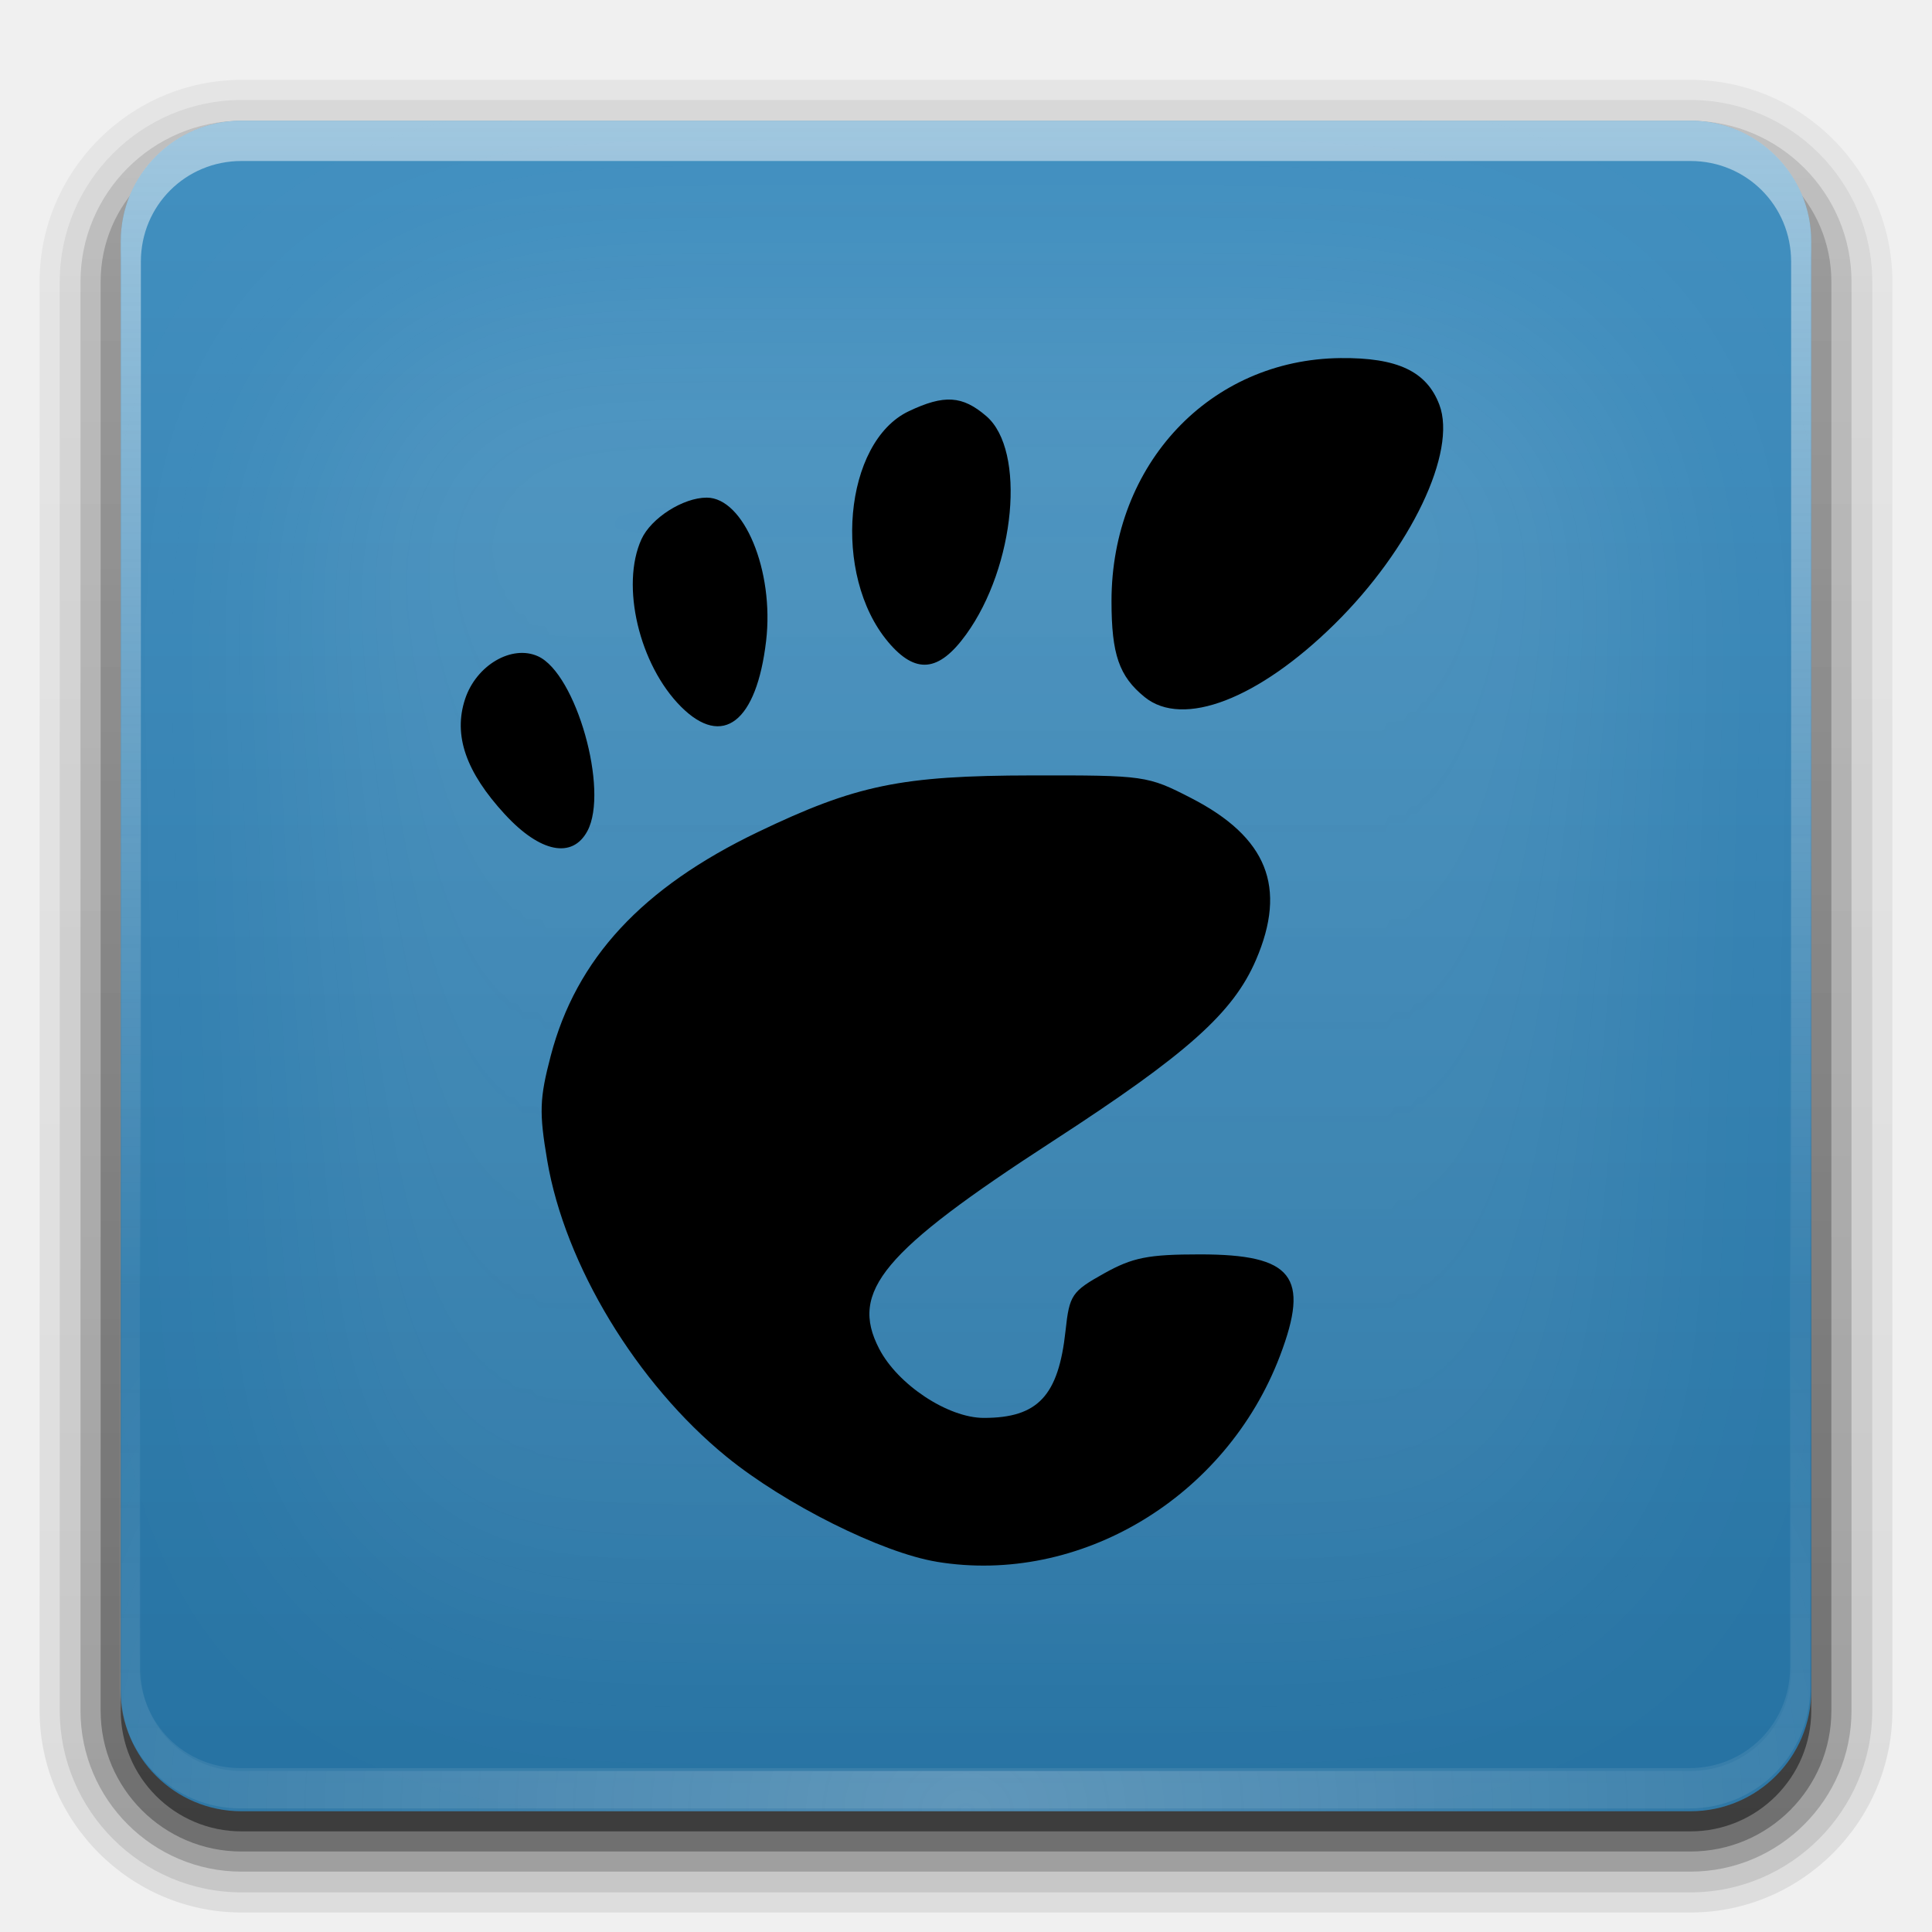
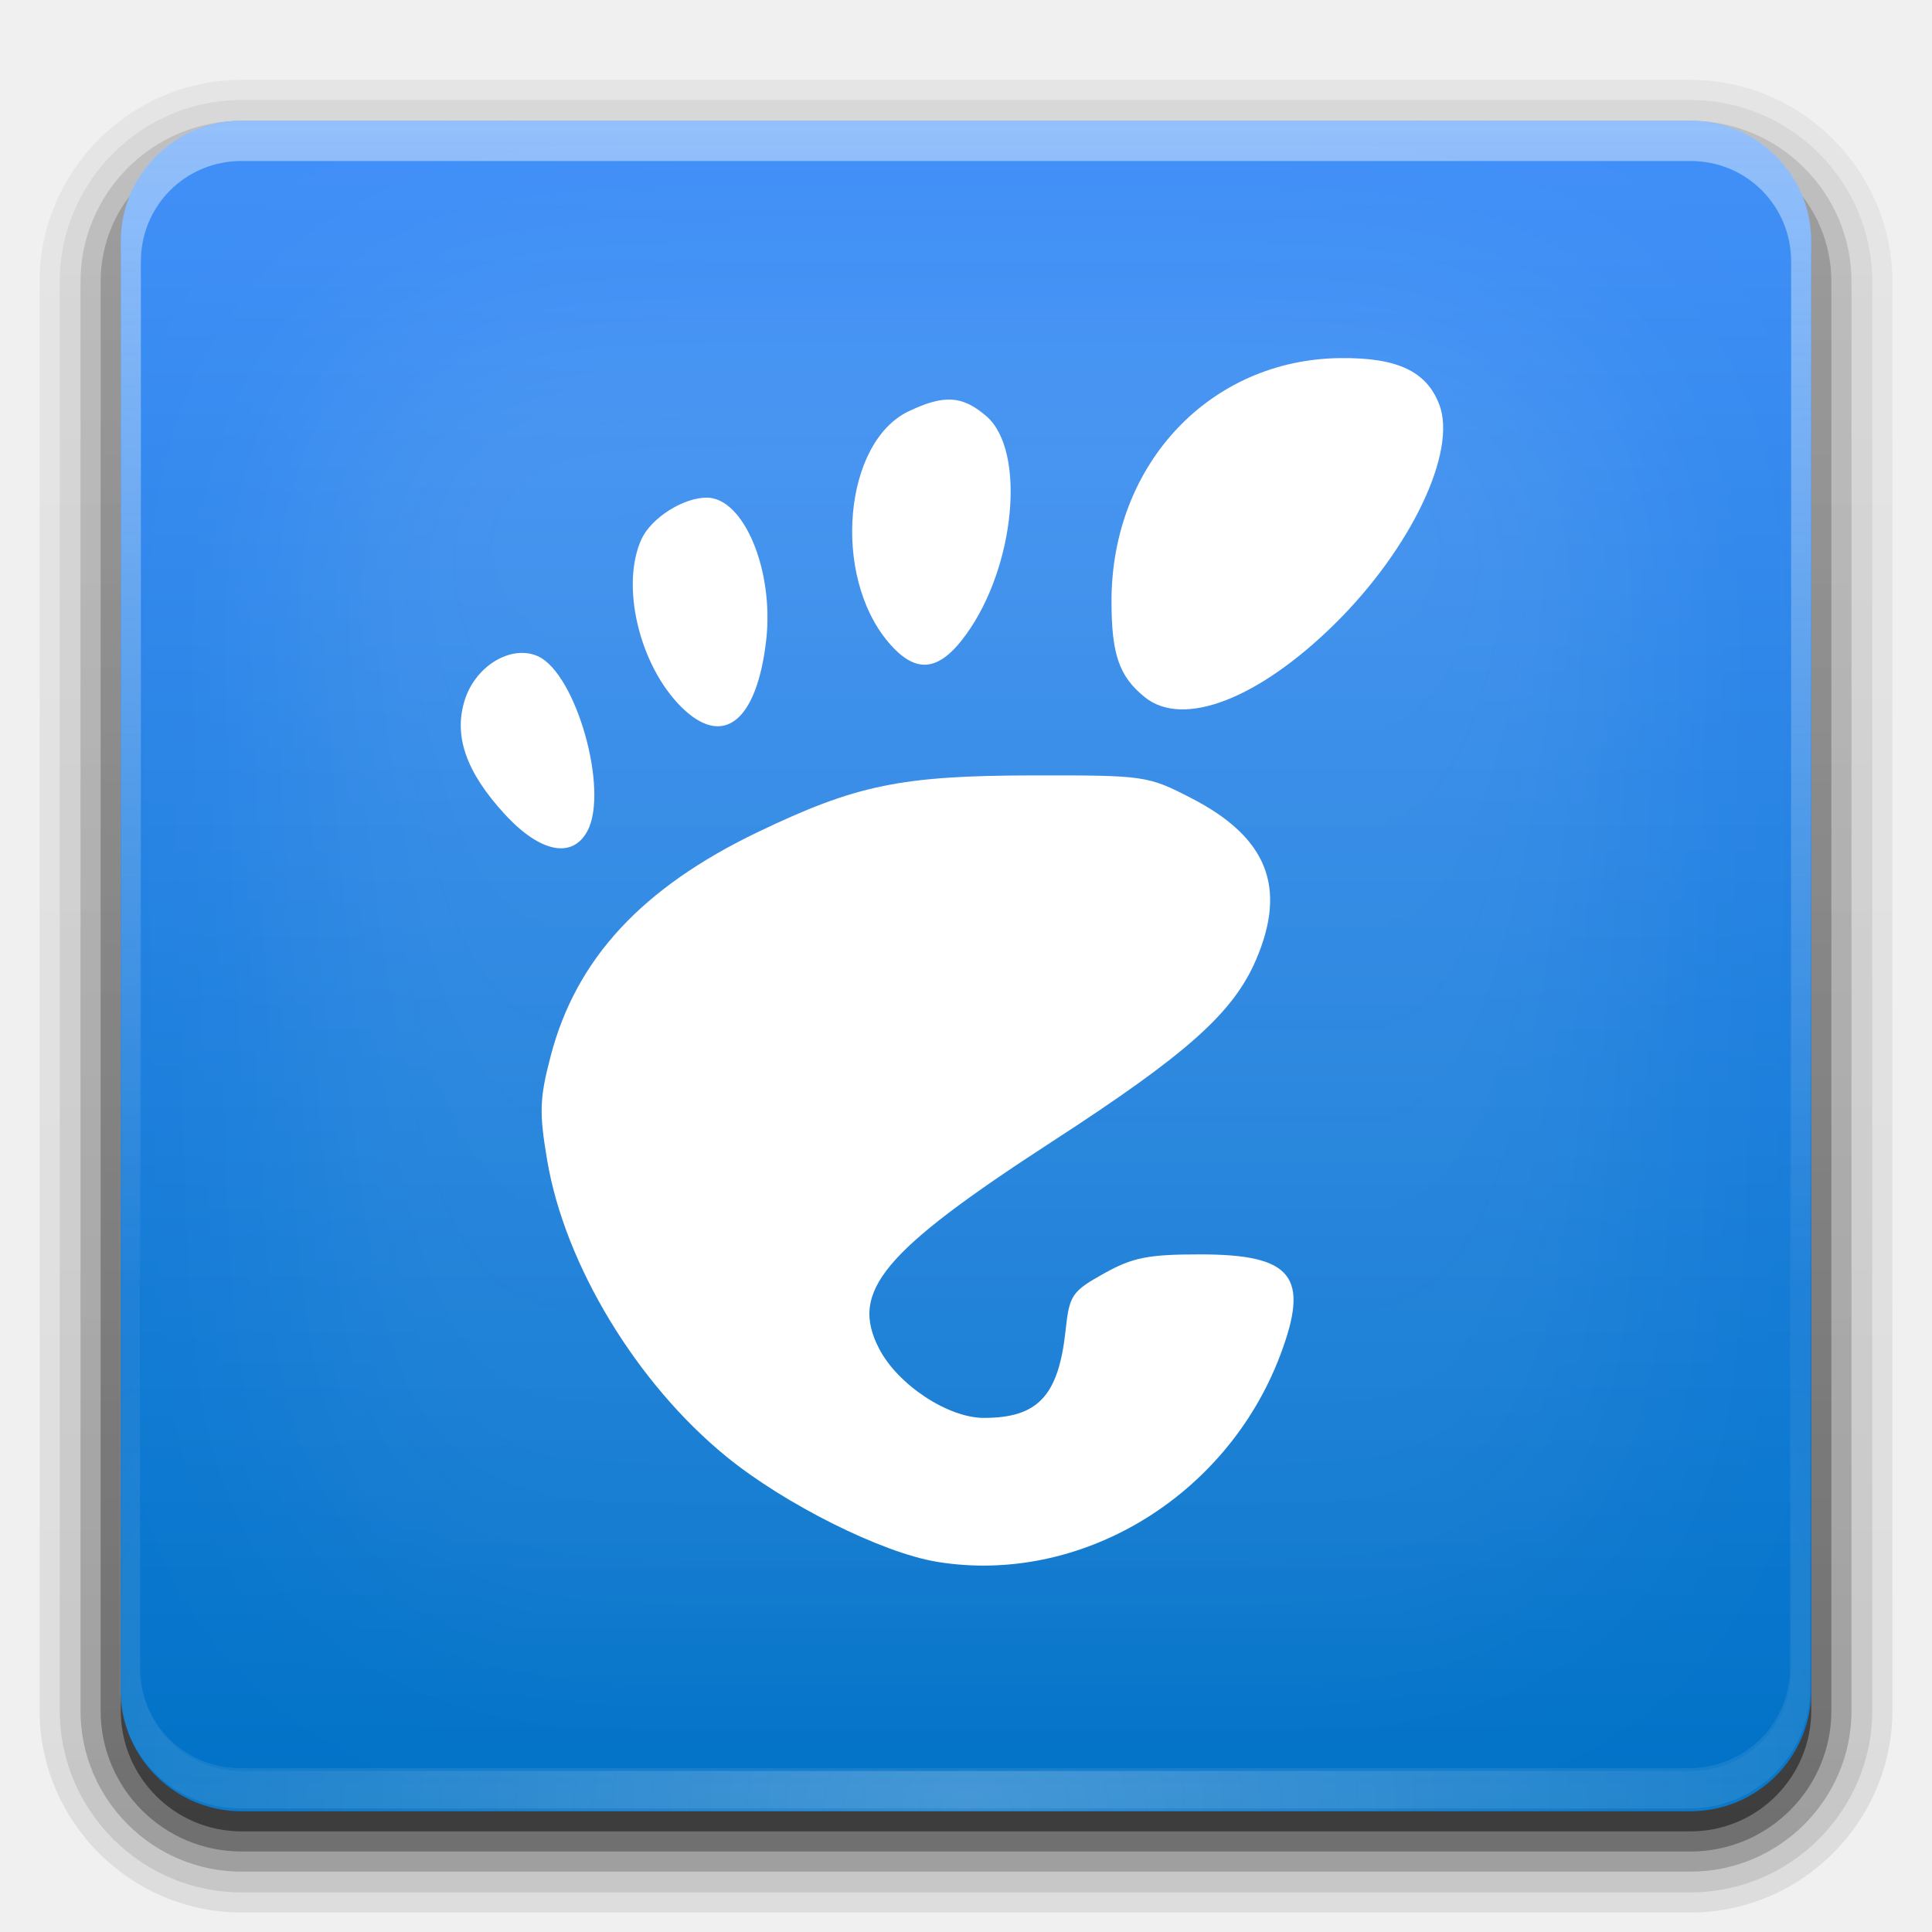
<svg xmlns="http://www.w3.org/2000/svg" xmlns:xlink="http://www.w3.org/1999/xlink" version="1.0" width="96" height="96" id="svg2408">
  <defs id="defs2410">
    <linearGradient id="linearGradient4863">
-       <stop offset="0" style="stop-color:#2672a2;stop-opacity:1" id="stop4859" />
-       <stop offset="1" style="stop-color:#4290c0;stop-opacity:1" id="stop4861" />
+       <stop offset="0" style="stop-color:#0072c6;stop-opacity:1" id="stop4859" />
+       <stop offset="1" style="stop-color:#4290f9;stop-opacity:1" id="stop4861" />
    </linearGradient>
    <linearGradient id="linearGradient4844">
      <stop id="stop4840" offset="0" style="stop-color:#006cff;stop-opacity:1" />
      <stop id="stop4842" offset="1" style="stop-color:#00b205;stop-opacity:1" />
    </linearGradient>
    <linearGradient id="linearGradient4802">
      <stop style="stop-color:#ff002c;stop-opacity:1" offset="0" id="stop4798" />
      <stop style="stop-color:#2c33ff;stop-opacity:1" offset="1" id="stop4800" />
    </linearGradient>
    <linearGradient id="linearGradient4724">
      <stop id="stop4720" offset="0" style="stop-color:#ff7200;stop-opacity:1" />
      <stop id="stop4722" offset="1" style="stop-color:#e80000;stop-opacity:1" />
    </linearGradient>
    <linearGradient id="linearGradient4692">
      <stop style="stop-color:#000000;stop-opacity:1;" offset="0" id="stop4688" />
      <stop style="stop-color:#646464;stop-opacity:1" offset="1" id="stop4690" />
    </linearGradient>
    <linearGradient x1="45.448" y1="92.54" x2="45.448" y2="7.017" id="ButtonShadow" gradientUnits="userSpaceOnUse" gradientTransform="scale(1.005865,0.994169)">
      <stop id="stop3750" style="stop-color:#000000;stop-opacity:1" offset="0" />
      <stop id="stop3752" style="stop-color:#000000;stop-opacity:0.588" offset="1" />
    </linearGradient>
    <linearGradient id="linearGradient3737">
      <stop id="stop3739" style="stop-color:#fefefe;stop-opacity:1" offset="0" />
      <stop id="stop3741" style="stop-color:#fefefe;stop-opacity:0" offset="1" />
    </linearGradient>
    <linearGradient id="linearGradient3700">
      <stop id="stop3702" style="stop-color:#80aad1;stop-opacity:1" offset="0" />
      <stop id="stop3704" style="stop-color:#b3d7ff;stop-opacity:1" offset="1" />
    </linearGradient>
    <filter color-interpolation-filters="sRGB" id="filter3174">
      <feGaussianBlur id="feGaussianBlur3176" stdDeviation="1.71" />
    </filter>
    <linearGradient x1="36.357" y1="6" x2="36.357" y2="63.893" id="linearGradient3188" xlink:href="#linearGradient3737" gradientUnits="userSpaceOnUse" />
    <filter x="-0.192" y="-0.192" width="1.384" height="1.384" color-interpolation-filters="sRGB" id="filter3794">
      <feGaussianBlur id="feGaussianBlur3796" stdDeviation="5.28" />
    </filter>
    <linearGradient x1="48" y1="20.221" x2="48" y2="138.661" id="linearGradient3613" xlink:href="#linearGradient3737" gradientUnits="userSpaceOnUse" />
    <radialGradient cx="48" cy="90.172" r="42" fx="48" fy="90.172" id="radialGradient3619" xlink:href="#linearGradient3737" gradientUnits="userSpaceOnUse" gradientTransform="matrix(1.157313,0,0,0.9959077,-7.551021,0.1971319)" />
    <clipPath id="clipPath3613">
      <rect width="84" height="84" rx="6" ry="6" x="6" y="6" id="rect3615" style="fill:#fefefe;fill-opacity:1;fill-rule:nonzero;stroke:none" />
    </clipPath>
    <linearGradient x1="48" y1="90" x2="48" y2="5.988" id="linearGradient3617" xlink:href="#linearGradient4863" gradientUnits="userSpaceOnUse" />
    <linearGradient x1="45.448" y1="92.54" x2="45.448" y2="7.017" id="ButtonShadow-0" gradientUnits="userSpaceOnUse" gradientTransform="matrix(1.005865,0,0,0.994169,100,0)">
      <stop id="stop3750-8" style="stop-color:#000000;stop-opacity:1" offset="0" />
      <stop id="stop3752-5" style="stop-color:#000000;stop-opacity:0.588" offset="1" />
    </linearGradient>
    <linearGradient x1="32.251" y1="6.132" x2="32.251" y2="90.239" id="linearGradient3780" xlink:href="#ButtonShadow-0" gradientUnits="userSpaceOnUse" gradientTransform="matrix(1.02381,0,0,1.011905,-1.142857,-98.07143)" />
    <linearGradient x1="32.251" y1="6.132" x2="32.251" y2="90.239" id="linearGradient3772" xlink:href="#ButtonShadow-0" gradientUnits="userSpaceOnUse" gradientTransform="matrix(1.02381,0,0,1.011905,-1.142857,-98.07143)" />
    <linearGradient x1="32.251" y1="6.132" x2="32.251" y2="90.239" id="linearGradient3725" xlink:href="#ButtonShadow-0" gradientUnits="userSpaceOnUse" gradientTransform="matrix(1.02381,0,0,1.011905,-1.142857,-98.07143)" />
    <linearGradient x1="32.251" y1="6.132" x2="32.251" y2="90.239" id="linearGradient3721" xlink:href="#ButtonShadow-0" gradientUnits="userSpaceOnUse" gradientTransform="translate(0,-97)" />
    <linearGradient x1="32.251" y1="6.132" x2="32.251" y2="90.239" id="linearGradient3026" xlink:href="#ButtonShadow-0" gradientUnits="userSpaceOnUse" gradientTransform="matrix(1.02381,0,0,1.011905,-1.142857,-98.07143)" />
    <linearGradient x1="-41" y1="49" x2="72" y2="49" id="linearGradient4111" xlink:href="#linearGradient4086" gradientUnits="userSpaceOnUse" gradientTransform="matrix(0,1,-1,0,97,1)" />
    <linearGradient id="linearGradient4086">
      <stop id="stop4088" style="stop-color:#bebebe;stop-opacity:1" offset="0" />
      <stop id="stop4098" style="stop-color:#ebebeb;stop-opacity:1" offset="1" />
    </linearGradient>
    <radialGradient cx="48" cy="44" r="16" fx="48" fy="44" id="radialGradient3847-1" xlink:href="#linearGradient3841-9" gradientUnits="userSpaceOnUse" />
    <linearGradient id="linearGradient3841-9">
      <stop id="stop3843-9" style="stop-color:#fefefe;stop-opacity:1" offset="0" />
      <stop id="stop3849-7" style="stop-color:#fefefe;stop-opacity:0.336" offset="0.5" />
      <stop id="stop3845-4" style="stop-color:#000000;stop-opacity:0.168" offset="1" />
    </linearGradient>
    <linearGradient x1="15" y1="48" x2="120" y2="48" id="linearGradient3857-9" xlink:href="#linearGradient3851-2" gradientUnits="userSpaceOnUse" gradientTransform="matrix(0,-1,1,0,0,97)" />
    <linearGradient id="linearGradient3851-2">
      <stop id="stop3853-9" style="stop-color:#000000;stop-opacity:1" offset="0" />
      <stop id="stop3855-4" style="stop-color:#000000;stop-opacity:0" offset="1" />
    </linearGradient>
    <linearGradient x1="16" y1="49" x2="80" y2="49" id="linearGradient4223" xlink:href="#linearGradient4086" gradientUnits="userSpaceOnUse" gradientTransform="matrix(0,-1,1,0,-1,97)" />
    <linearGradient xlink:href="#linearGradient4692" id="linearGradient4694" x1="171.97" y1="79.072" x2="172.45" y2="11.953" gradientUnits="userSpaceOnUse" gradientTransform="matrix(0.3712194,0,0,0.4249555,-38.13505,30.21888)" />
    <linearGradient xlink:href="#linearGradient4724" id="linearGradient4694-3" x1="171.97" y1="79.072" x2="172.45" y2="11.953" gradientUnits="userSpaceOnUse" gradientTransform="matrix(-0.3712194,0,0,0.4249555,88.51563,30.16257)" />
    <linearGradient xlink:href="#linearGradient4692" id="linearGradient4694-0" x1="171.97" y1="79.072" x2="172.45" y2="11.953" gradientUnits="userSpaceOnUse" gradientTransform="matrix(0.3712194,0,0,0.4249555,-14.84987,30.16257)" />
    <linearGradient xlink:href="#linearGradient4802" id="linearGradient4694-3-6" x1="171.97" y1="79.072" x2="172.45" y2="11.953" gradientUnits="userSpaceOnUse" gradientTransform="matrix(-0.3712194,0,0,0.4249555,111.8008,30.10625)" />
    <linearGradient xlink:href="#linearGradient4692" id="linearGradient4694-0-2" x1="171.97" y1="79.072" x2="172.45" y2="11.953" gradientUnits="userSpaceOnUse" gradientTransform="matrix(0.3712194,0,0,0.4249555,8.435327,30.10625)" />
    <linearGradient xlink:href="#linearGradient4844" id="linearGradient4694-3-6-3" x1="171.97" y1="79.072" x2="172.45" y2="11.953" gradientUnits="userSpaceOnUse" gradientTransform="matrix(-0.3712194,0,0,0.4249555,135.086,30.04993)" />
    <linearGradient x1="48" y1="90" x2="48" y2="5.988" id="linearGradient3617-3" xlink:href="#linearGradient3700" gradientUnits="userSpaceOnUse" />
    <linearGradient x1="36.357" y1="6" x2="36.357" y2="63.893" id="linearGradient3188-2" xlink:href="#linearGradient3737" gradientUnits="userSpaceOnUse" />
    <radialGradient cx="48" cy="90.172" r="42" fx="48" fy="90.172" id="radialGradient3619-2" xlink:href="#linearGradient3737" gradientUnits="userSpaceOnUse" gradientTransform="matrix(1.157313,0,0,0.9959077,-7.551021,0.1971319)" />
    <linearGradient y2="63.893" x2="36.357" y1="6" x1="36.357" gradientUnits="userSpaceOnUse" id="linearGradient3604" xlink:href="#linearGradient3737" gradientTransform="rotate(180,47.9746,47.92982)" />
  </defs>
  <g id="layer2" style="display:none">
    <rect width="86" height="85" rx="6" ry="6" x="5" y="7" id="rect3745" style="opacity:0.9;fill:url(#ButtonShadow);fill-opacity:1;fill-rule:nonzero;stroke:none;filter:url(#filter3174)" />
  </g>
  <g id="layer3">
    <path d="m 12,-95.031 c -5.511,0 -10.031,4.52 -10.031,10.031 l 0,71 c 0,5.511 4.52,10.031 10.031,10.031 l 72,0 c 5.511,0 10.031,-4.52 10.031,-10.031 l 0,-71 c 0,-5.511 -4.52,-10.031 -10.031,-10.031 l -72,0 z" transform="scale(1,-1)" id="path3786" style="opacity:0.08;fill:url(#linearGradient3026);fill-opacity:1;fill-rule:nonzero;stroke:none;display:inline" />
    <path d="m 12,-94.031 c -4.972,0 -9.031,4.06 -9.031,9.031 l 0,71 c 0,4.972 4.06,9.031 9.031,9.031 l 72,0 c 4.972,0 9.031,-4.06 9.031,-9.031 l 0,-71 c 0,-4.972 -4.06,-9.031 -9.031,-9.031 l -72,0 z" transform="scale(1,-1)" id="path3778" style="opacity:0.1;fill:url(#linearGradient3780);fill-opacity:1;fill-rule:nonzero;stroke:none;display:inline" />
    <path d="m 12,-93 c -4.409,0 -8,3.591 -8,8 l 0,71 c 0,4.409 3.591,8 8,8 l 72,0 c 4.409,0 8,-3.591 8,-8 l 0,-71 c 0,-4.409 -3.591,-8 -8,-8 l -72,0 z" transform="scale(1,-1)" id="path3770" style="opacity:0.2;fill:url(#linearGradient3772);fill-opacity:1;fill-rule:nonzero;stroke:none;display:inline" />
    <rect width="86" height="85" rx="7" ry="7" x="5" y="-92" transform="scale(1,-1)" id="rect3723" style="opacity:0.3;fill:url(#linearGradient3725);fill-opacity:1;fill-rule:nonzero;stroke:none;display:inline" />
    <rect width="84" height="84" rx="6" ry="6" x="6" y="-91" transform="scale(1,-1)" id="rect3716" style="opacity:0.45;fill:url(#linearGradient3721);fill-opacity:1;fill-rule:nonzero;stroke:none;display:inline" />
  </g>
  <g id="layer1">
    <rect width="84" height="84" rx="6" ry="6" x="6" y="6" id="rect2419" style="fill:url(#linearGradient3617);fill-opacity:1;fill-rule:nonzero;stroke:none" />
-     <path d="M 12,6 C 8.676,6 6,8.676 6,12 v 2 68 2 c 0,0.335 0.041,0.651 0.094,0.969 0.049,0.296 0.097,0.597 0.188,0.875 0.01,0.03 0.021,0.064 0.031,0.094 0.099,0.288 0.235,0.547 0.375,0.812 0.145,0.274 0.316,0.536 0.5,0.781 0.184,0.246 0.374,0.473 0.594,0.688 0.44,0.428 0.943,0.815 1.5,1.094 0.279,0.14 0.573,0.247 0.875,0.344 -0.256,-0.1 -0.487,-0.236 -0.719,-0.375 -0.007,-0.004 -0.024,0.004 -0.031,0 -0.032,-0.019 -0.062,-0.043 -0.094,-0.062 -0.12,-0.077 -0.231,-0.164 -0.344,-0.25 -0.106,-0.081 -0.213,-0.161 -0.312,-0.25 C 8.478,88.557 8.309,88.373 8.156,88.188 8.049,88.057 7.938,87.922 7.844,87.781 7.819,87.743 7.805,87.695 7.781,87.656 7.716,87.553 7.651,87.452 7.594,87.344 7.493,87.149 7.388,86.928 7.312,86.719 7.305,86.697 7.289,86.678 7.281,86.656 7.249,86.564 7.245,86.469 7.219,86.375 7.188,86.268 7.148,86.172 7.125,86.062 7.052,85.721 7,85.364 7,85 V 83 15 13 C 7,10.218 9.218,8 12,8 h 2 68 2 c 2.782,0 5,2.218 5,5 v 2 68 2 c 0,0.364 -0.052,0.721 -0.125,1.062 -0.044,0.207 -0.088,0.398 -0.156,0.594 -0.008,0.022 -0.023,0.041 -0.031,0.062 -0.063,0.174 -0.138,0.367 -0.219,0.531 -0.042,0.083 -0.079,0.17 -0.125,0.25 -0.055,0.097 -0.127,0.188 -0.188,0.281 -0.094,0.141 -0.205,0.276 -0.312,0.406 -0.143,0.174 -0.303,0.347 -0.469,0.5 -0.011,0.01 -0.02,0.021 -0.031,0.031 -0.138,0.126 -0.285,0.234 -0.438,0.344 -0.103,0.073 -0.204,0.153 -0.312,0.219 -0.007,0.004 -0.024,-0.004 -0.031,0 -0.232,0.139 -0.463,0.275 -0.719,0.375 0.302,-0.097 0.596,-0.204 0.875,-0.344 0.557,-0.279 1.06,-0.666 1.5,-1.094 0.22,-0.214 0.409,-0.442 0.594,-0.688 0.184,-0.246 0.355,-0.508 0.5,-0.781 0.14,-0.265 0.276,-0.525 0.375,-0.812 0.01,-0.031 0.021,-0.063 0.031,-0.094 0.09,-0.278 0.139,-0.579 0.188,-0.875 C 89.959,84.651 90,84.335 90,84 V 82 14 12 C 90,8.676 87.324,6 84,6 Z" id="rect3728" style="opacity:0.5;fill:url(#linearGradient3188);fill-opacity:1;fill-rule:nonzero;stroke:none" />
+     <path d="M 12,6 C 8.676,6 6,8.676 6,12 v 2 68 2 c 0,0.335 0.041,0.651 0.094,0.969 0.049,0.296 0.097,0.597 0.188,0.875 0.01,0.03 0.021,0.064 0.031,0.094 0.099,0.288 0.235,0.547 0.375,0.812 0.145,0.274 0.316,0.536 0.5,0.781 0.184,0.246 0.374,0.473 0.594,0.688 0.44,0.428 0.943,0.815 1.5,1.094 0.279,0.14 0.573,0.247 0.875,0.344 -0.256,-0.1 -0.487,-0.236 -0.719,-0.375 -0.007,-0.004 -0.024,0.004 -0.031,0 -0.032,-0.019 -0.062,-0.043 -0.094,-0.062 -0.12,-0.077 -0.231,-0.164 -0.344,-0.25 -0.106,-0.081 -0.213,-0.161 -0.312,-0.25 C 8.478,88.557 8.309,88.373 8.156,88.188 8.049,88.057 7.938,87.922 7.844,87.781 7.819,87.743 7.805,87.695 7.781,87.656 7.716,87.553 7.651,87.452 7.594,87.344 7.493,87.149 7.388,86.928 7.312,86.719 7.305,86.697 7.289,86.678 7.281,86.656 7.249,86.564 7.245,86.469 7.219,86.375 7.188,86.268 7.148,86.172 7.125,86.062 7.052,85.721 7,85.364 7,85 V 83 15 13 C 7,10.218 9.218,8 12,8 h 2 68 2 c 2.782,0 5,2.218 5,5 v 2 68 2 c 0,0.364 -0.052,0.721 -0.125,1.062 -0.044,0.207 -0.088,0.398 -0.156,0.594 -0.008,0.022 -0.023,0.041 -0.031,0.062 -0.063,0.174 -0.138,0.367 -0.219,0.531 -0.042,0.083 -0.079,0.17 -0.125,0.25 -0.055,0.097 -0.127,0.188 -0.188,0.281 -0.094,0.141 -0.205,0.276 -0.312,0.406 -0.143,0.174 -0.303,0.347 -0.469,0.5 -0.011,0.01 -0.02,0.021 -0.031,0.031 -0.138,0.126 -0.285,0.234 -0.438,0.344 -0.103,0.073 -0.204,0.153 -0.312,0.219 -0.007,0.004 -0.024,-0.004 -0.031,0 -0.232,0.139 -0.463,0.275 -0.719,0.375 0.302,-0.097 0.596,-0.204 0.875,-0.344 0.557,-0.279 1.06,-0.666 1.5,-1.094 0.22,-0.214 0.409,-0.442 0.594,-0.688 0.184,-0.246 0.355,-0.508 0.5,-0.781 0.14,-0.265 0.276,-0.525 0.375,-0.812 0.01,-0.031 0.021,-0.063 0.031,-0.094 0.09,-0.278 0.139,-0.579 0.188,-0.875 C 89.959,84.651 90,84.335 90,84 V 82 14 12 C 90,8.676 87.324,6 84,6 Z" id="rect3728" style="opacity:0.436;fill:url(#linearGradient3188);fill-opacity:1;fill-rule:nonzero;stroke:none" />
    <path d="M 12,90 C 8.676,90 6,87.324 6,84 V 82 14 12 c 0,-0.335 0.041,-0.651 0.094,-0.969 0.049,-0.296 0.097,-0.597 0.188,-0.875 C 6.291,10.126 6.302,10.093 6.312,10.062 6.411,9.775 6.547,9.515 6.688,9.25 6.832,8.976 7.003,8.714 7.188,8.469 7.372,8.223 7.561,7.995 7.781,7.781 8.221,7.353 8.724,6.967 9.281,6.688 9.56,6.548 9.855,6.441 10.156,6.344 9.9,6.444 9.67,6.58 9.438,6.719 c -0.007,0.004 -0.024,-0.004 -0.031,0 -0.032,0.019 -0.062,0.043 -0.094,0.062 -0.12,0.077 -0.231,0.164 -0.344,0.25 -0.106,0.081 -0.213,0.161 -0.312,0.25 C 8.478,7.443 8.309,7.627 8.156,7.812 8.049,7.943 7.938,8.078 7.844,8.219 7.819,8.257 7.805,8.305 7.781,8.344 7.716,8.447 7.651,8.548 7.594,8.656 7.493,8.851 7.388,9.072 7.312,9.281 7.305,9.303 7.289,9.322 7.281,9.344 7.249,9.436 7.245,9.531 7.219,9.625 7.188,9.732 7.148,9.828 7.125,9.938 7.052,10.279 7,10.636 7,11 v 2 68 2 c 0,2.782 2.218,5 5,5 h 2 68 2 c 2.782,0 5,-2.218 5,-5 V 81 13 11 C 89,10.636 88.948,10.279 88.875,9.938 88.831,9.731 88.787,9.54 88.719,9.344 88.711,9.322 88.695,9.303 88.688,9.281 88.625,9.108 88.549,8.914 88.469,8.75 88.427,8.667 88.39,8.58 88.344,8.5 88.289,8.403 88.217,8.312 88.156,8.219 88.062,8.078 87.951,7.943 87.844,7.812 87.701,7.638 87.541,7.466 87.375,7.312 87.364,7.302 87.355,7.291 87.344,7.281 87.205,7.156 87.059,7.047 86.906,6.938 86.804,6.864 86.702,6.784 86.594,6.719 c -0.007,-0.004 -0.024,0.004 -0.031,0 -0.232,-0.139 -0.463,-0.275 -0.719,-0.375 0.302,0.097 0.596,0.204 0.875,0.344 0.557,0.279 1.06,0.666 1.5,1.094 0.22,0.214 0.409,0.442 0.594,0.688 0.184,0.246 0.355,0.508 0.5,0.781 0.14,0.265 0.276,0.525 0.375,0.812 0.01,0.031 0.021,0.063 0.031,0.094 0.09,0.278 0.139,0.579 0.188,0.875 C 89.959,11.349 90,11.665 90,12 v 2 68 2 c 0,3.324 -2.676,6 -6,6 z" id="path3615" style="opacity:0.2;fill:url(#radialGradient3619);fill-opacity:1;fill-rule:nonzero;stroke:none" />
  </g>
  <path d="m 83.949,89.86 c 3.324,0 6,-2.676 6,-6 v -2 -68 -2 c 0,-0.335 -0.041,-0.651 -0.094,-0.969 -0.049,-0.296 -0.097,-0.597 -0.188,-0.875 -0.01,-0.03 -0.021,-0.064 -0.031,-0.094 -0.099,-0.288 -0.235,-0.547 -0.375,-0.812 -0.145,-0.274 -0.316,-0.536 -0.5,-0.781 -0.184,-0.246 -0.374,-0.473 -0.594,-0.688 -0.44,-0.428 -0.943,-0.815 -1.5,-1.094 -0.279,-0.14 -0.573,-0.247 -0.875,-0.344 0.256,0.1 0.487,0.236 0.719,0.375 0.007,0.004 0.024,-0.004 0.031,0 0.032,0.019 0.062,0.043 0.094,0.062 0.12,0.077 0.231,0.164 0.344,0.25 0.106,0.081 0.213,0.161 0.312,0.25 0.178,0.161 0.347,0.345 0.5,0.531 0.108,0.13 0.218,0.265 0.312,0.406 0.025,0.038 0.038,0.086 0.062,0.125 0.065,0.103 0.13,0.205 0.188,0.312 0.101,0.195 0.206,0.416 0.281,0.625 0.008,0.022 0.024,0.041 0.031,0.062 0.032,0.092 0.036,0.187 0.062,0.281 0.03,0.107 0.07,0.203 0.094,0.312 0.073,0.342 0.125,0.698 0.125,1.063 v 2 68 2 c 0,2.782 -2.218,5 -5,5 h -2 -68 -2 c -2.782,0 -5,-2.218 -5,-5 v -2 -68 -2 c 0,-0.364 0.052,-0.721 0.125,-1.063 0.044,-0.207 0.088,-0.398 0.156,-0.594 0.008,-0.022 0.023,-0.041 0.031,-0.062 0.063,-0.174 0.138,-0.367 0.219,-0.531 0.042,-0.083 0.079,-0.17 0.125,-0.25 0.055,-0.097 0.127,-0.188 0.188,-0.281 0.094,-0.141 0.205,-0.276 0.312,-0.406 0.143,-0.174 0.303,-0.347 0.469,-0.5 0.011,-0.01 0.02,-0.021 0.031,-0.031 0.138,-0.126 0.285,-0.234 0.438,-0.344 0.103,-0.073 0.204,-0.153 0.312,-0.219 0.007,-0.004 0.024,0.004 0.031,0 0.232,-0.139 0.463,-0.275 0.719,-0.375 -0.302,0.097 -0.596,0.204 -0.875,0.344 -0.557,0.279 -1.06,0.666 -1.5,1.094 -0.22,0.214 -0.409,0.442 -0.594,0.688 -0.184,0.246 -0.355,0.508 -0.5,0.781 -0.14,0.265 -0.276,0.525 -0.375,0.812 -0.01,0.031 -0.021,0.063 -0.031,0.094 -0.09,0.278 -0.139,0.579 -0.188,0.875 -0.052,0.318 -0.094,0.634 -0.094,0.969 v 2 68 2 c 0,3.324 2.676,6 6,6 z" id="rect3728-6" style="opacity:0.084;fill:url(#linearGradient3604);fill-opacity:1;fill-rule:nonzero;stroke:none" />
  <g id="layer5">
    <rect width="66" height="66" rx="12" ry="12" x="15" y="15" clip-path="url(#clipPath3613)" id="rect3171" style="opacity:0.1;fill:url(#linearGradient3613);fill-opacity:1;fill-rule:nonzero;stroke:#fefefe;stroke-width:0.5;stroke-linecap:round;stroke-linejoin:miter;stroke-miterlimit:4;stroke-dasharray:none;stroke-dashoffset:0;stroke-opacity:1;filter:url(#filter3794)" />
  </g>
-   <path id="path4575" d="M 46.538,77.601 C 43.811,77.151 38.994,74.743 36.1,72.384 c -4.46,-3.635 -8.029,-9.529 -8.907,-14.709 -0.408,-2.404 -0.385,-3.085 0.175,-5.221 1.262,-4.813 4.533,-8.345 10.286,-11.107 4.881,-2.344 7.122,-2.807 13.634,-2.817 5.594,-0.009 5.734,0.011 7.899,1.125 3.78,1.944 4.776,4.43 3.222,8.042 -1.133,2.634 -3.418,4.672 -10.096,9.006 -8.46,5.49 -10.107,7.458 -8.63,10.312 0.925,1.789 3.422,3.44 5.203,3.44 2.687,0 3.711,-1.094 4.061,-4.34 0.19,-1.765 0.311,-1.944 1.904,-2.834 1.428,-0.798 2.193,-0.951 4.778,-0.951 4.607,0 5.471,1.096 3.973,5.039 -2.678,7.048 -9.951,11.41 -17.064,10.234 z M 25.095,40.473 c -1.949,-2.114 -2.58,-3.937 -1.985,-5.738 0.555,-1.682 2.322,-2.717 3.625,-2.124 1.894,0.863 3.533,6.663 2.453,8.681 -0.746,1.394 -2.348,1.073 -4.092,-0.819 z m 8.746,-5.356 c -2.079,-2.079 -3.013,-6.029 -1.968,-8.322 0.48,-1.054 2.07,-2.068 3.243,-2.068 1.85,0 3.36,3.642 2.952,7.118 -0.474,4.038 -2.157,5.341 -4.227,3.272 z m 23.039,-0.478 c -1.273,-1.031 -1.65,-2.122 -1.65,-4.771 0,-6.812 4.899,-12.01 11.379,-12.075 2.829,-0.028 4.281,0.656 4.911,2.316 0.889,2.339 -1.415,7.168 -5.202,10.899 -3.787,3.731 -7.534,5.173 -9.438,3.631 z M 44.129,31.895 c -2.795,-3.322 -2.202,-9.929 1.029,-11.462 1.762,-0.836 2.662,-0.779 3.851,0.244 1.982,1.705 1.448,7.467 -1.006,10.854 -1.358,1.875 -2.513,1.983 -3.875,0.364 z" style="fill:#000000;stroke-width:0.378" />
+   <path id="path4575" d="M 46.538,77.601 C 43.811,77.151 38.994,74.743 36.1,72.384 c -4.46,-3.635 -8.029,-9.529 -8.907,-14.709 -0.408,-2.404 -0.385,-3.085 0.175,-5.221 1.262,-4.813 4.533,-8.345 10.286,-11.107 4.881,-2.344 7.122,-2.807 13.634,-2.817 5.594,-0.009 5.734,0.011 7.899,1.125 3.78,1.944 4.776,4.43 3.222,8.042 -1.133,2.634 -3.418,4.672 -10.096,9.006 -8.46,5.49 -10.107,7.458 -8.63,10.312 0.925,1.789 3.422,3.44 5.203,3.44 2.687,0 3.711,-1.094 4.061,-4.34 0.19,-1.765 0.311,-1.944 1.904,-2.834 1.428,-0.798 2.193,-0.951 4.778,-0.951 4.607,0 5.471,1.096 3.973,5.039 -2.678,7.048 -9.951,11.41 -17.064,10.234 z M 25.095,40.473 c -1.949,-2.114 -2.58,-3.937 -1.985,-5.738 0.555,-1.682 2.322,-2.717 3.625,-2.124 1.894,0.863 3.533,6.663 2.453,8.681 -0.746,1.394 -2.348,1.073 -4.092,-0.819 z m 8.746,-5.356 c -2.079,-2.079 -3.013,-6.029 -1.968,-8.322 0.48,-1.054 2.07,-2.068 3.243,-2.068 1.85,0 3.36,3.642 2.952,7.118 -0.474,4.038 -2.157,5.341 -4.227,3.272 z m 23.039,-0.478 c -1.273,-1.031 -1.65,-2.122 -1.65,-4.771 0,-6.812 4.899,-12.01 11.379,-12.075 2.829,-0.028 4.281,0.656 4.911,2.316 0.889,2.339 -1.415,7.168 -5.202,10.899 -3.787,3.731 -7.534,5.173 -9.438,3.631 z M 44.129,31.895 c -2.795,-3.322 -2.202,-9.929 1.029,-11.462 1.762,-0.836 2.662,-0.779 3.851,0.244 1.982,1.705 1.448,7.467 -1.006,10.854 -1.358,1.875 -2.513,1.983 -3.875,0.364 z" style="fill:#ffffff;stroke-width:0.378;fill-opacity:1" />
</svg>
